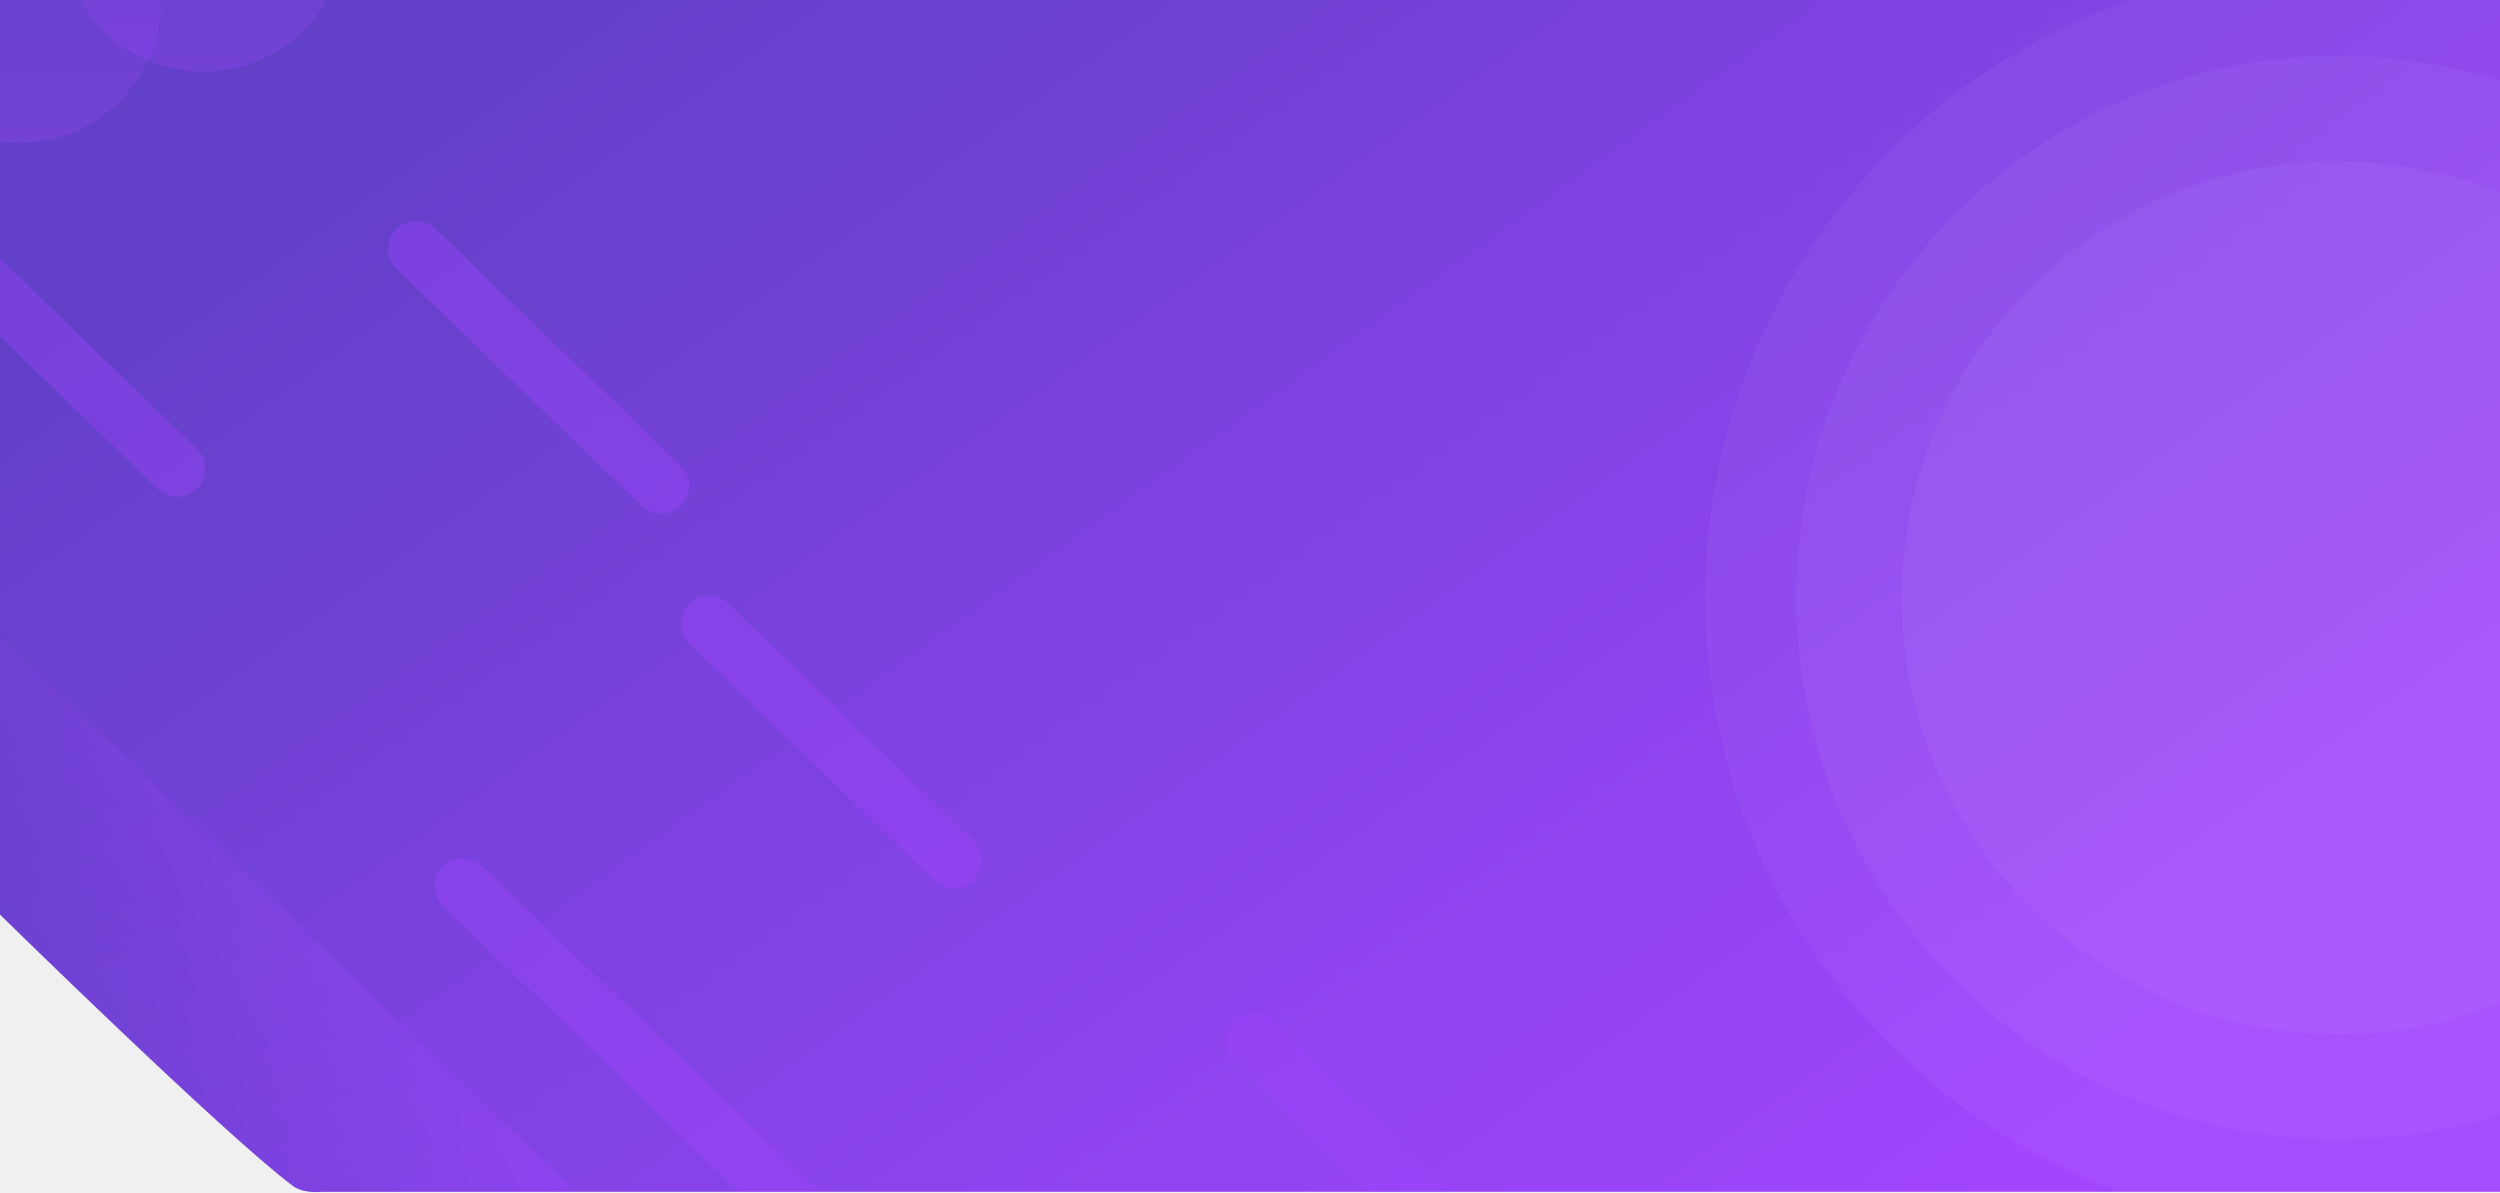
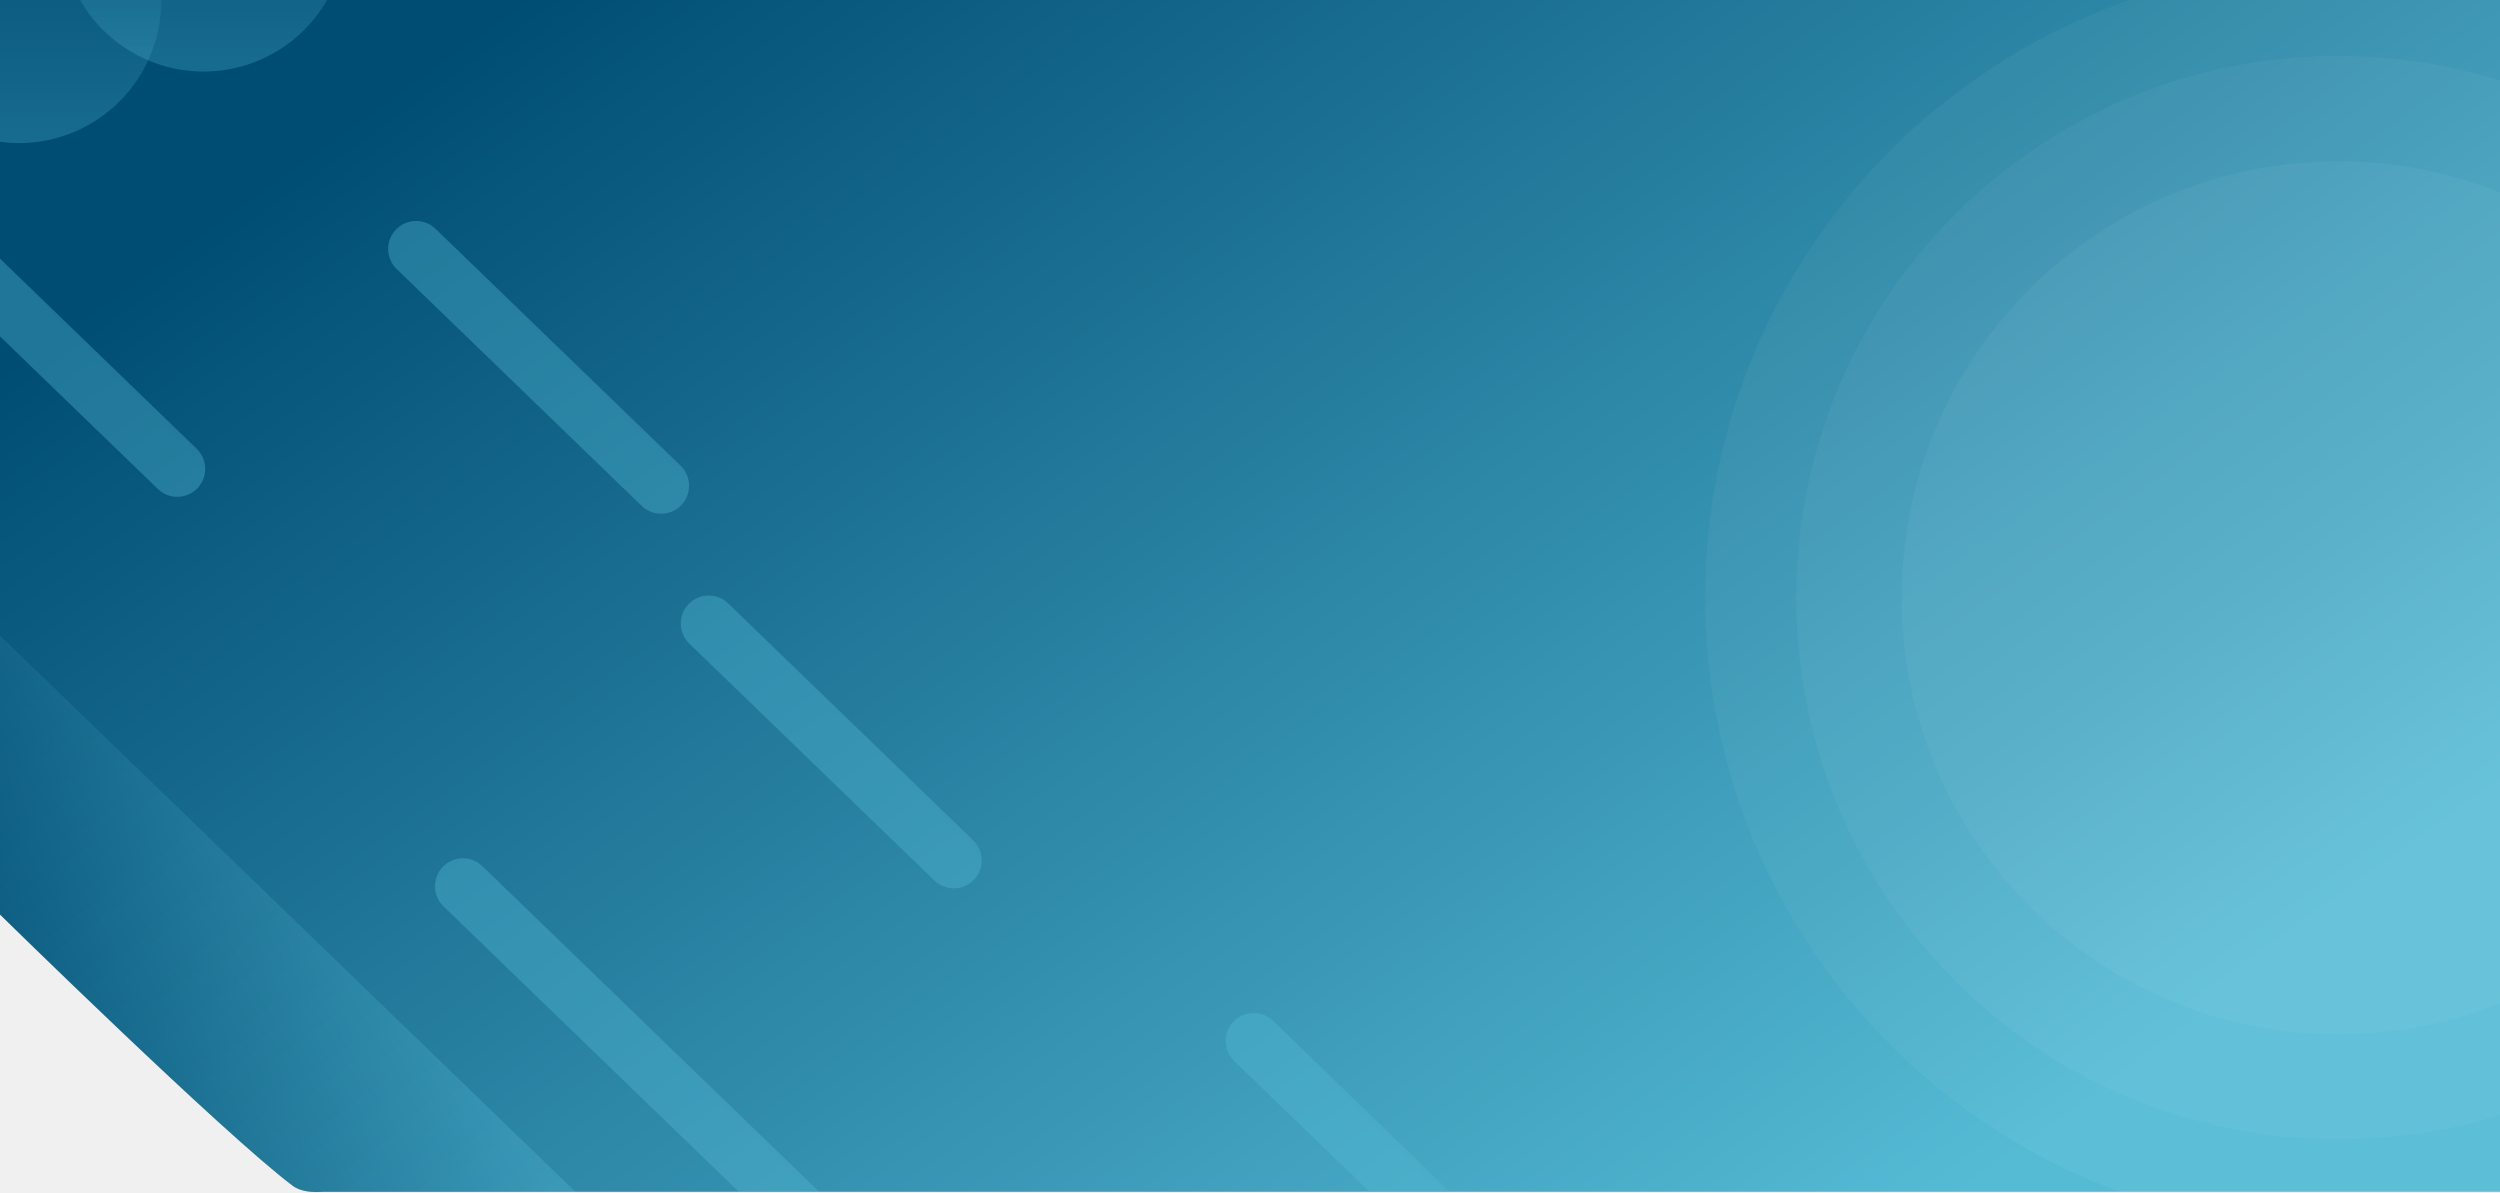
<svg xmlns="http://www.w3.org/2000/svg" xmlns:xlink="http://www.w3.org/1999/xlink" height="916.487" viewBox="0 0 1922.044 916.487" width="1922.044">
  <linearGradient id="a" gradientUnits="objectBoundingBox" x1=".08" x2=".942" y1=".196" y2=".763">
-     <stop offset="0" stop-color="#6240c8" />
-     <stop offset="1" stop-color="#a145fe" />
+     <stop offset="0" stop-color="#004D73" />
+     <stop offset="1" stop-color="#55BBD5" />
  </linearGradient>
  <clipPath id="b">
    <path d="m4710 12099.888s171.96 168.747 225.359 208.8c8.537 5.836 20.109 4.4 23.038 4.4h1673.647v-916.33h-1922.044z" transform="translate(-4710 -11396.755)" />
  </clipPath>
  <linearGradient id="c" x1=".5" x2="1.187" xlink:href="#a" y1="0" y2=".734" />
  <linearGradient id="d" x1="5.366" x2=".97" xlink:href="#a" y1=".586" y2="-.092" />
  <linearGradient id="e" x1=".5" x2=".5" xlink:href="#a" y1="0" y2="1" />
  <g transform="translate(0 .001)">
    <path d="m4710 12099.859s171.96 168.741 225.359 208.792c8.537 5.835 20.109 4.4 23.038 4.4h1673.647v-916.3h-1922.044z" fill="url(#a)" transform="translate(-4710 -11396.755)" />
    <g clip-path="url(#b)">
      <circle cx="486.5" cy="486.5" fill="#fff" opacity=".04" r="486.5" transform="translate(1311 -27)" />
      <circle cx="416.5" cy="416.5" fill="#fff" opacity=".04" r="416.5" transform="translate(1381 43)" />
      <circle cx="335.5" cy="335.5" fill="#fff" opacity=".04" r="335.5" transform="translate(1462 124)" />
      <path d="m0 0h181v691h-181z" fill="url(#c)" opacity=".31" transform="matrix(.695 -.719 .719 .695 -179.491 566.893)" />
      <g fill="url(#d)">
        <rect height="691" opacity=".37" rx="21.5" transform="matrix(.695 -.719 .719 .695 325.509 681.893)" width="43" />
        <rect height="305" opacity=".37" rx="21.5" transform="matrix(.695 -.719 .719 .695 289.509 191.893)" width="43" />
        <rect height="305" opacity=".37" rx="21.5" transform="matrix(.695 -.719 .719 .695 514.509 479.893)" width="43" />
        <rect height="305" opacity=".37" rx="21.5" transform="matrix(.695 -.719 .719 .695 -82.491 178.893)" width="43" />
        <rect height="262" opacity=".37" rx="21.5" transform="matrix(.695 -.719 .719 .695 933.509 800.893)" width="43" />
      </g>
      <circle cx="109.5" cy="109.5" fill="url(#e)" opacity=".28" r="109.5" transform="translate(-95 -109)" />
      <circle cx="109.5" cy="109.5" fill="url(#e)" opacity=".28" r="109.5" transform="translate(47 -164)" />
    </g>
  </g>
</svg>
